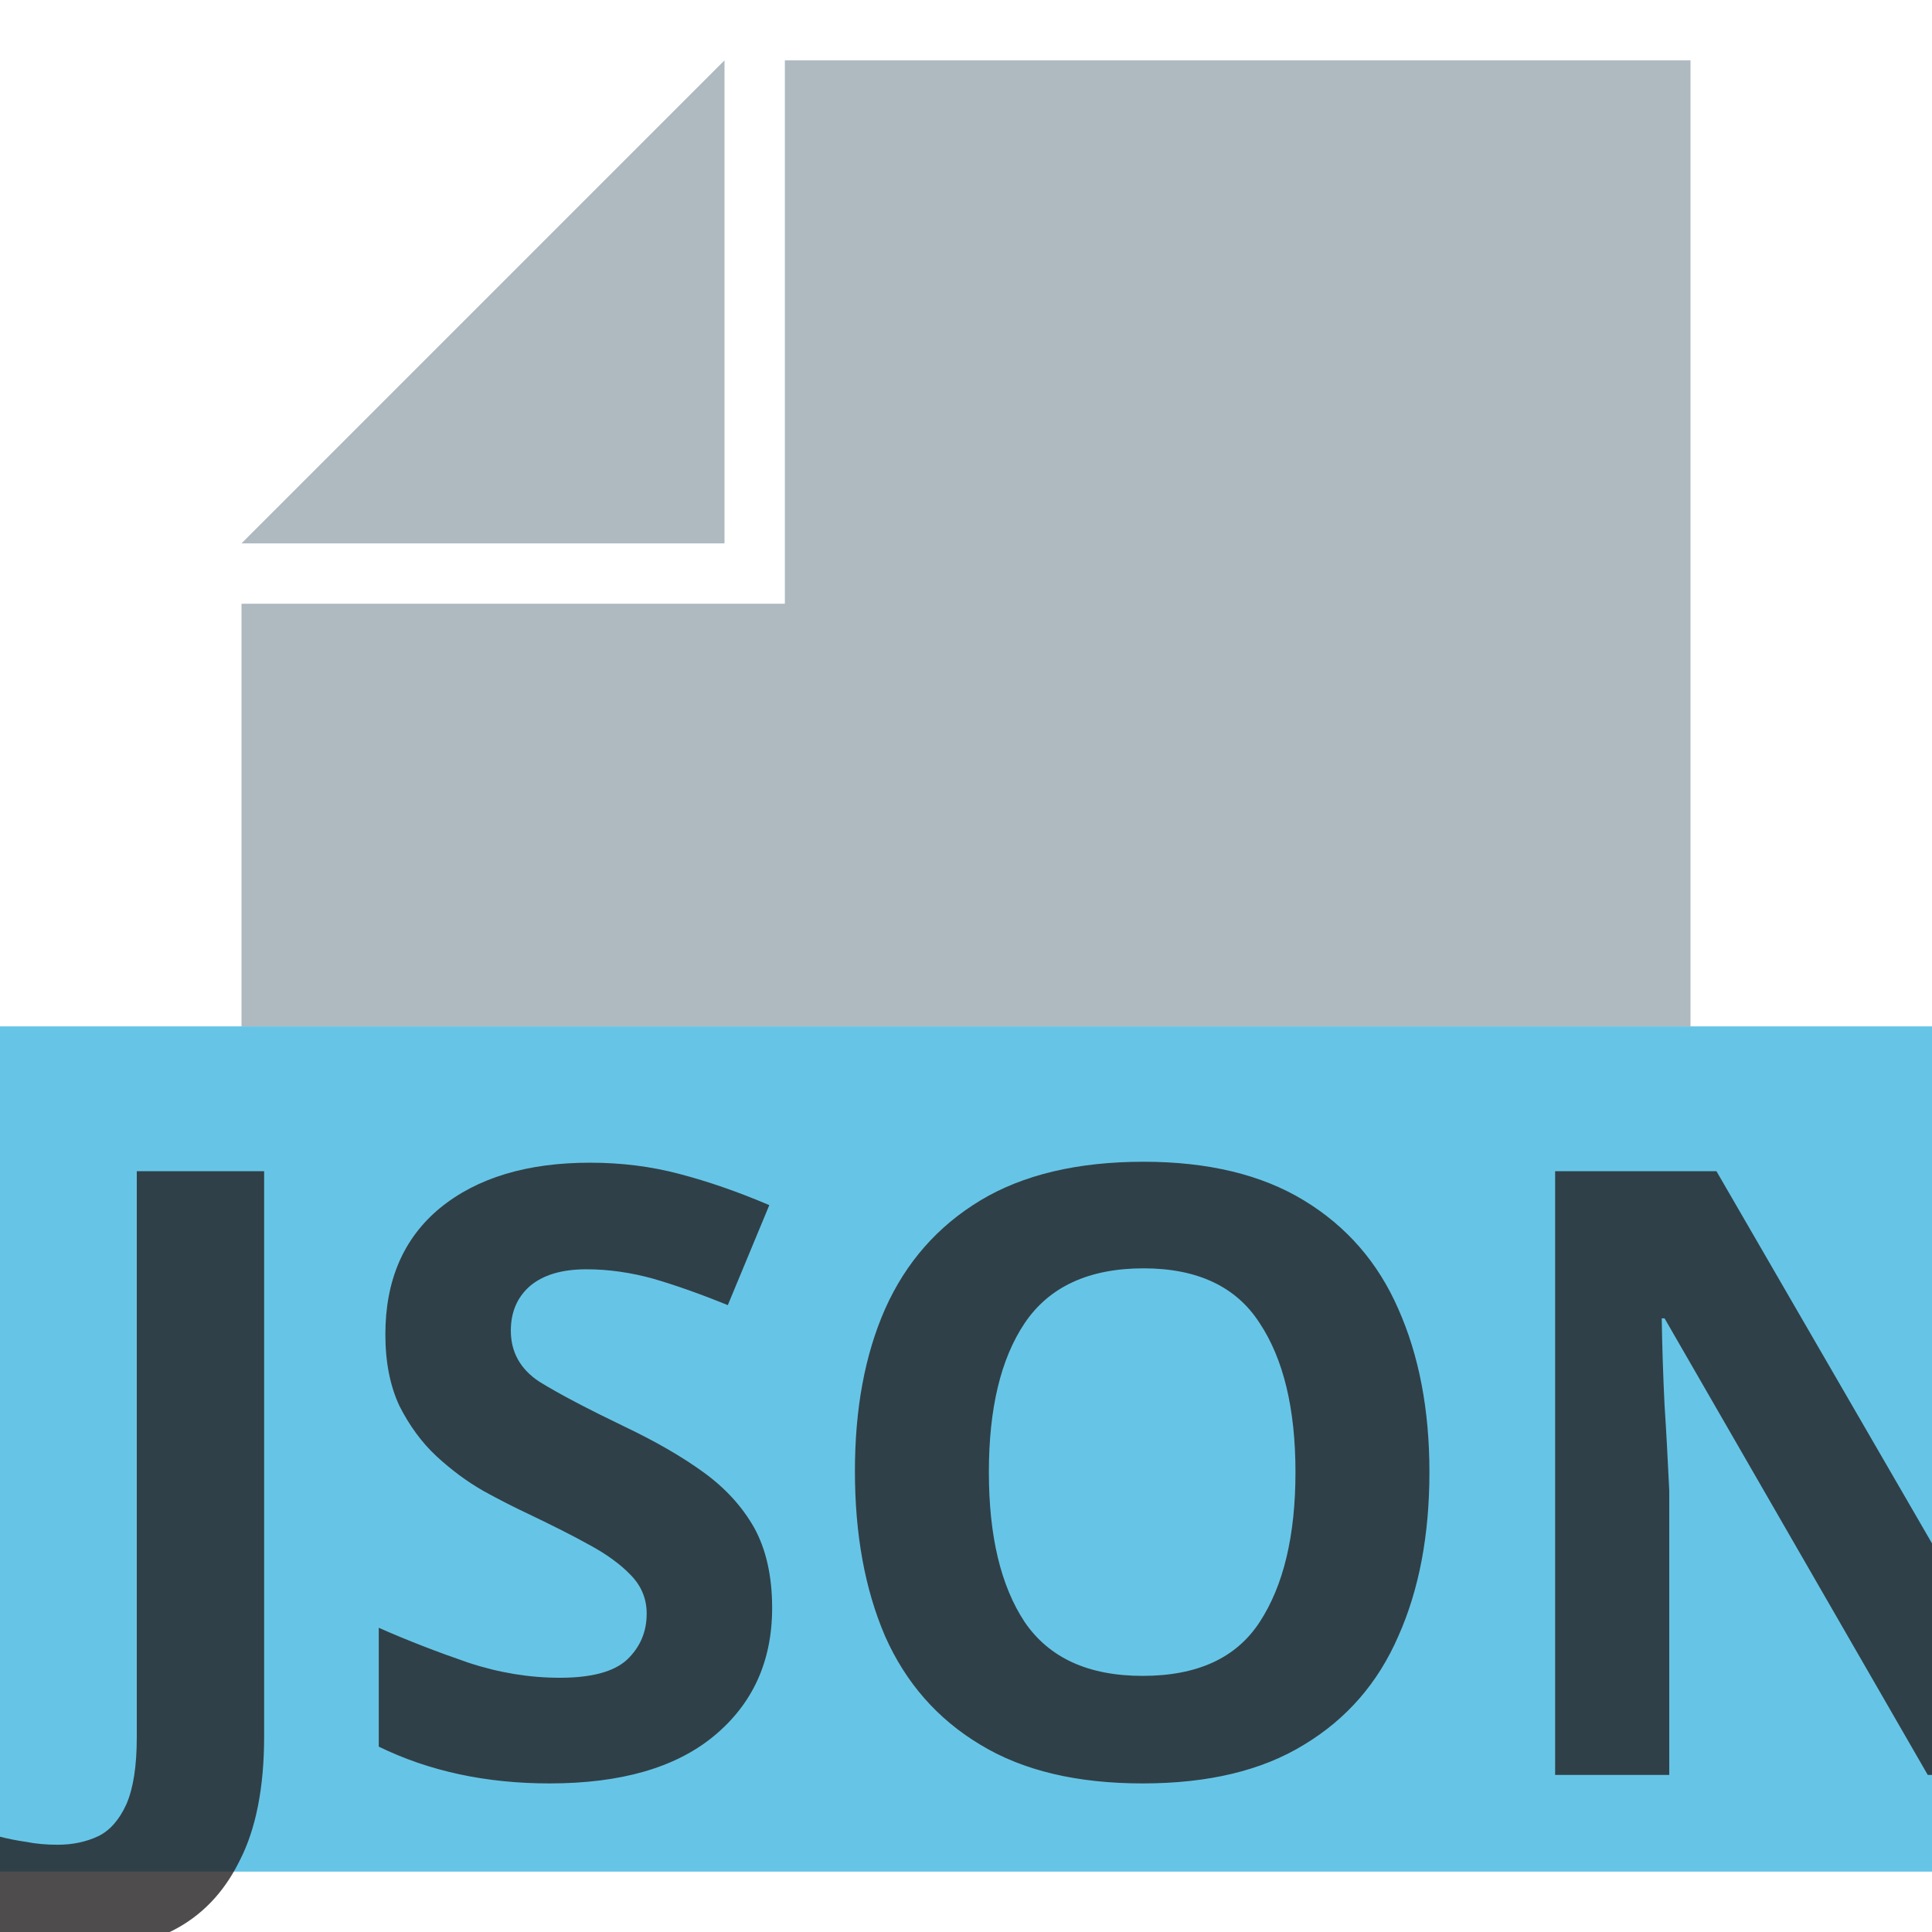
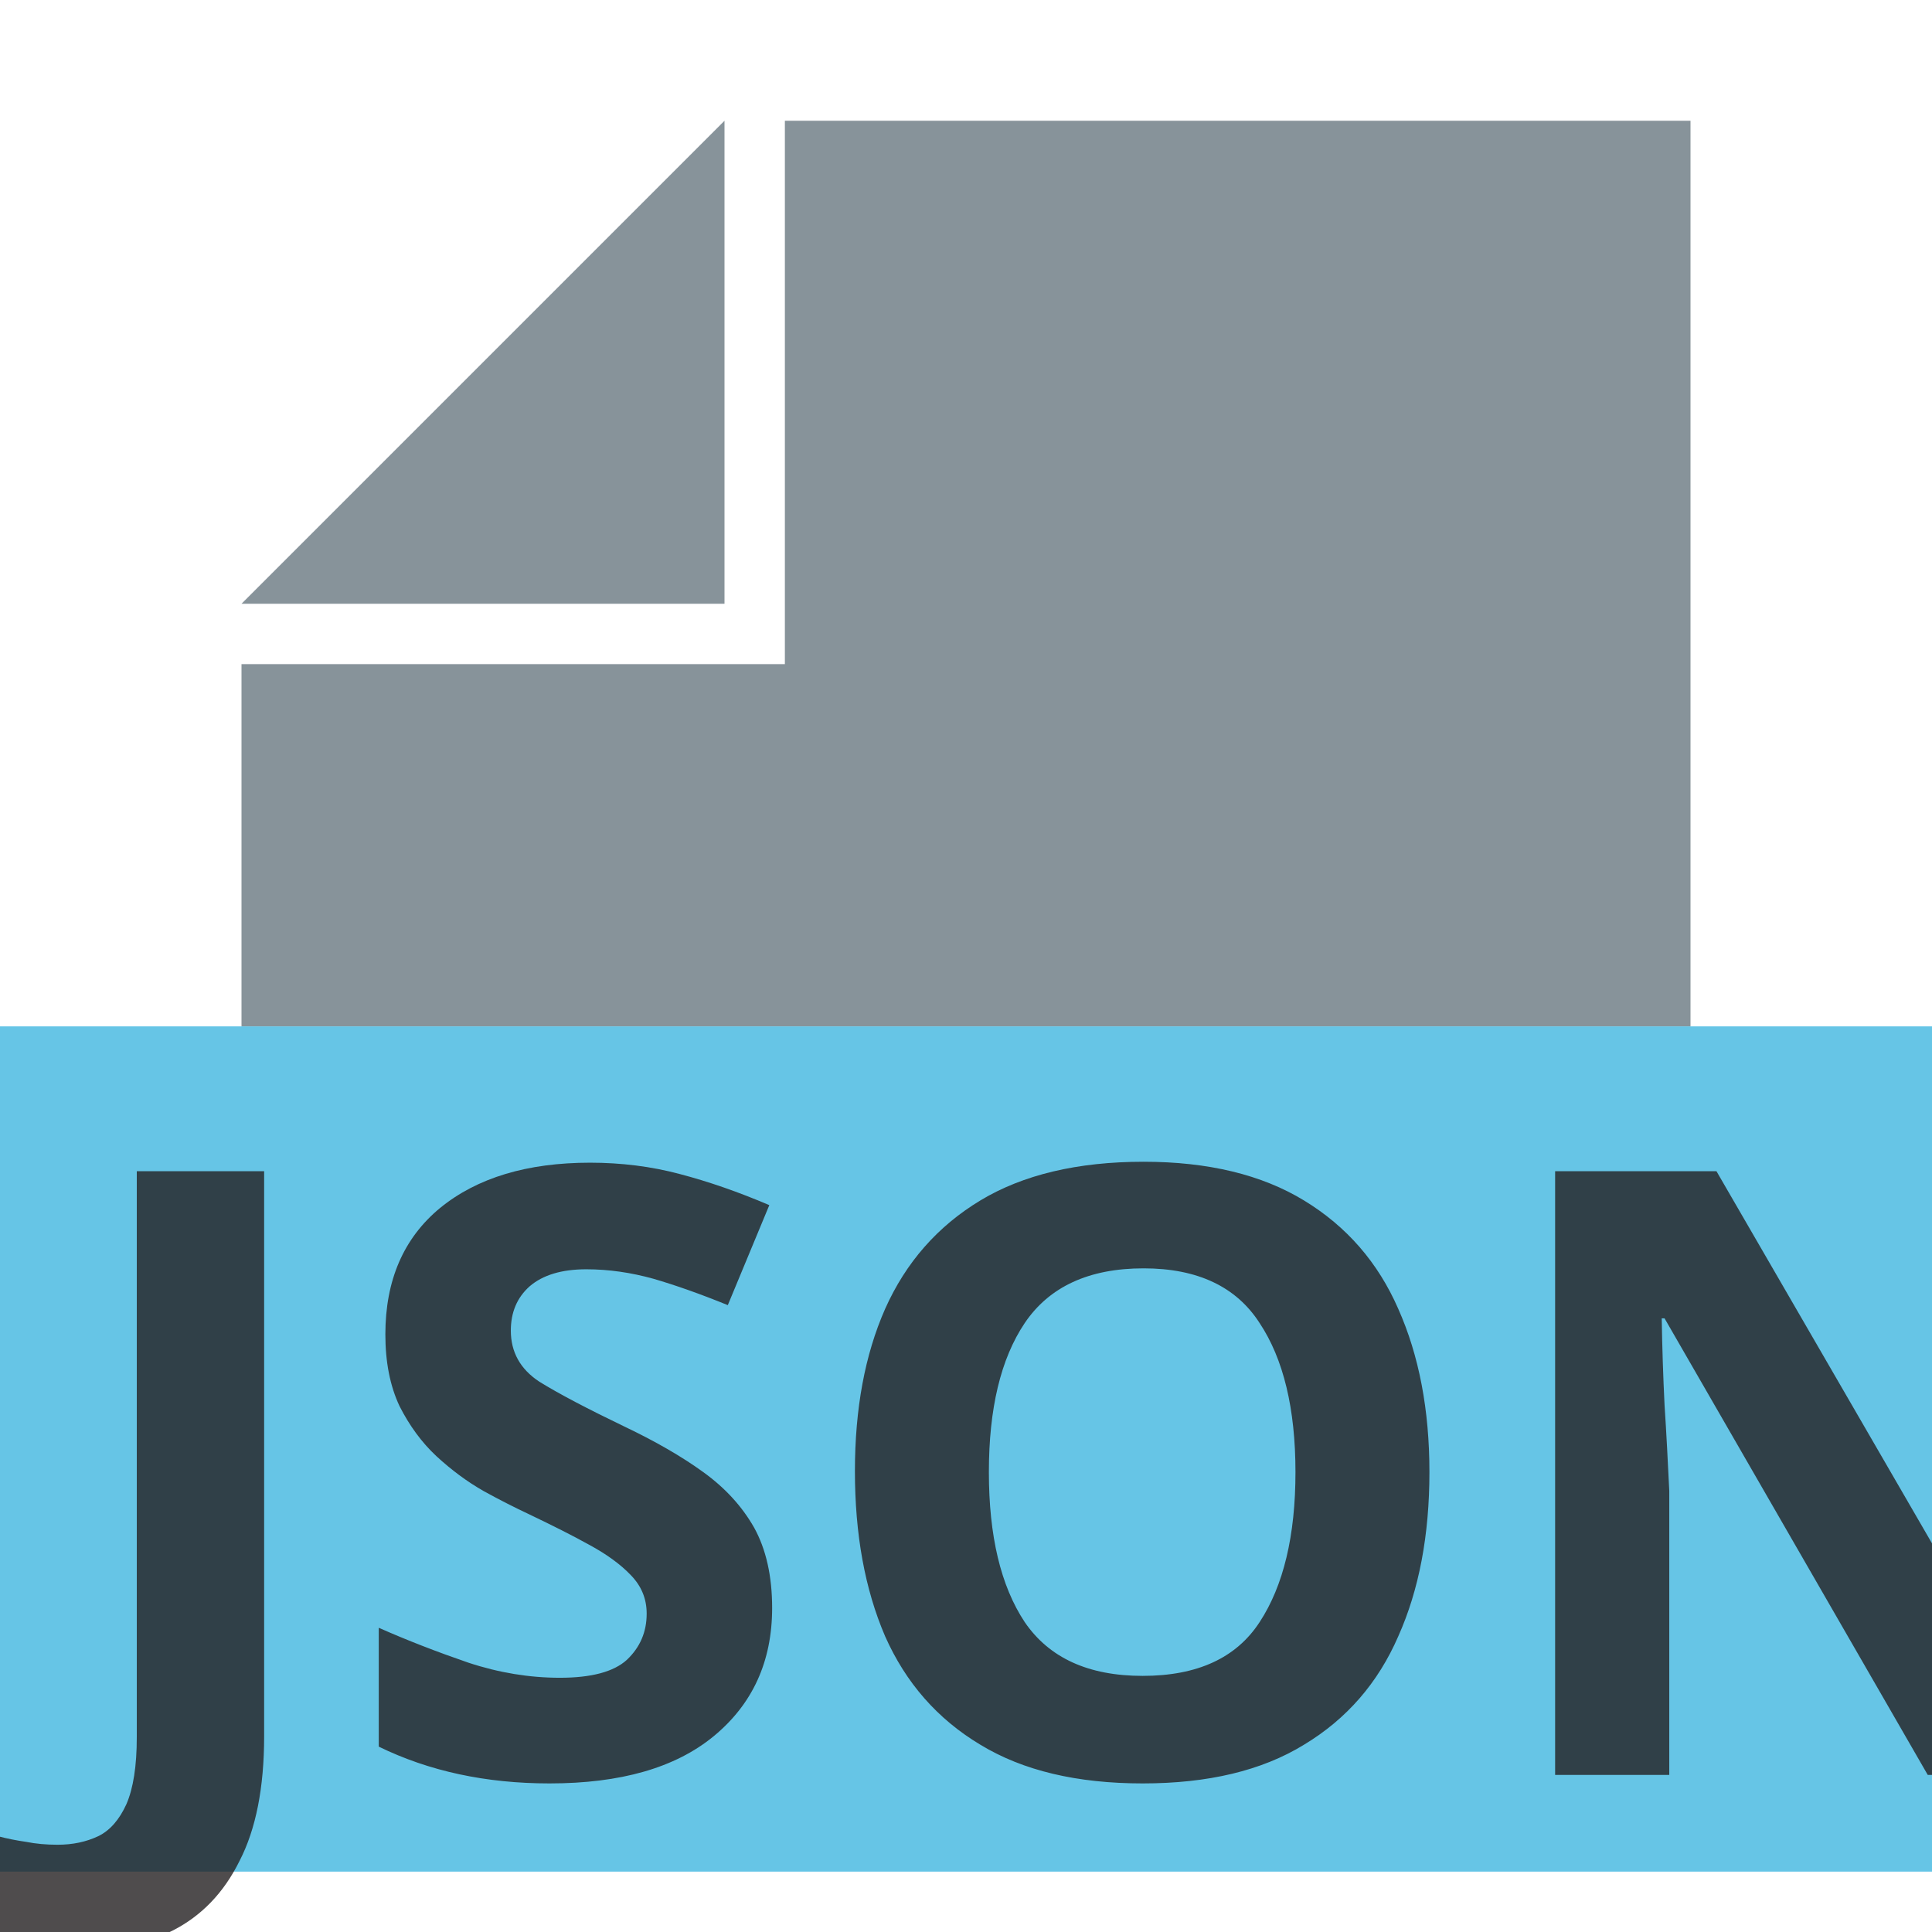
<svg xmlns="http://www.w3.org/2000/svg" viewBox="0 0 32 32">
-   <path fill="#9aa7b0" opacity=".8" style="isolation: isolate" d="M 12 1 L 4 9 h 8 V 0 z" />
-   <path fill="#9aa7b0" opacity=".8" style="isolation: isolate" d="M 13 1 v 9 H 4 v 7 h 24 V 1" />
+   <path fill="#87939a" style="isolation: isolate" d="M 12 2 L 4 10 h 8 V 0 z" />
+   <path fill="#87939a" style="isolation: isolate" d="M 13 2 v 9 H 4 v 6 h 24 V 2" />
  <path fill="#40b6e0" opacity=".8" d="M 0 17 h 32 v 14 H 0 z" />
  <text fill="#231f20" opacity=".8" x="1" y="29.4" font-family="PragmataPro" font-size="14" font-weight="600">
    JSON
  </text>
</svg>
